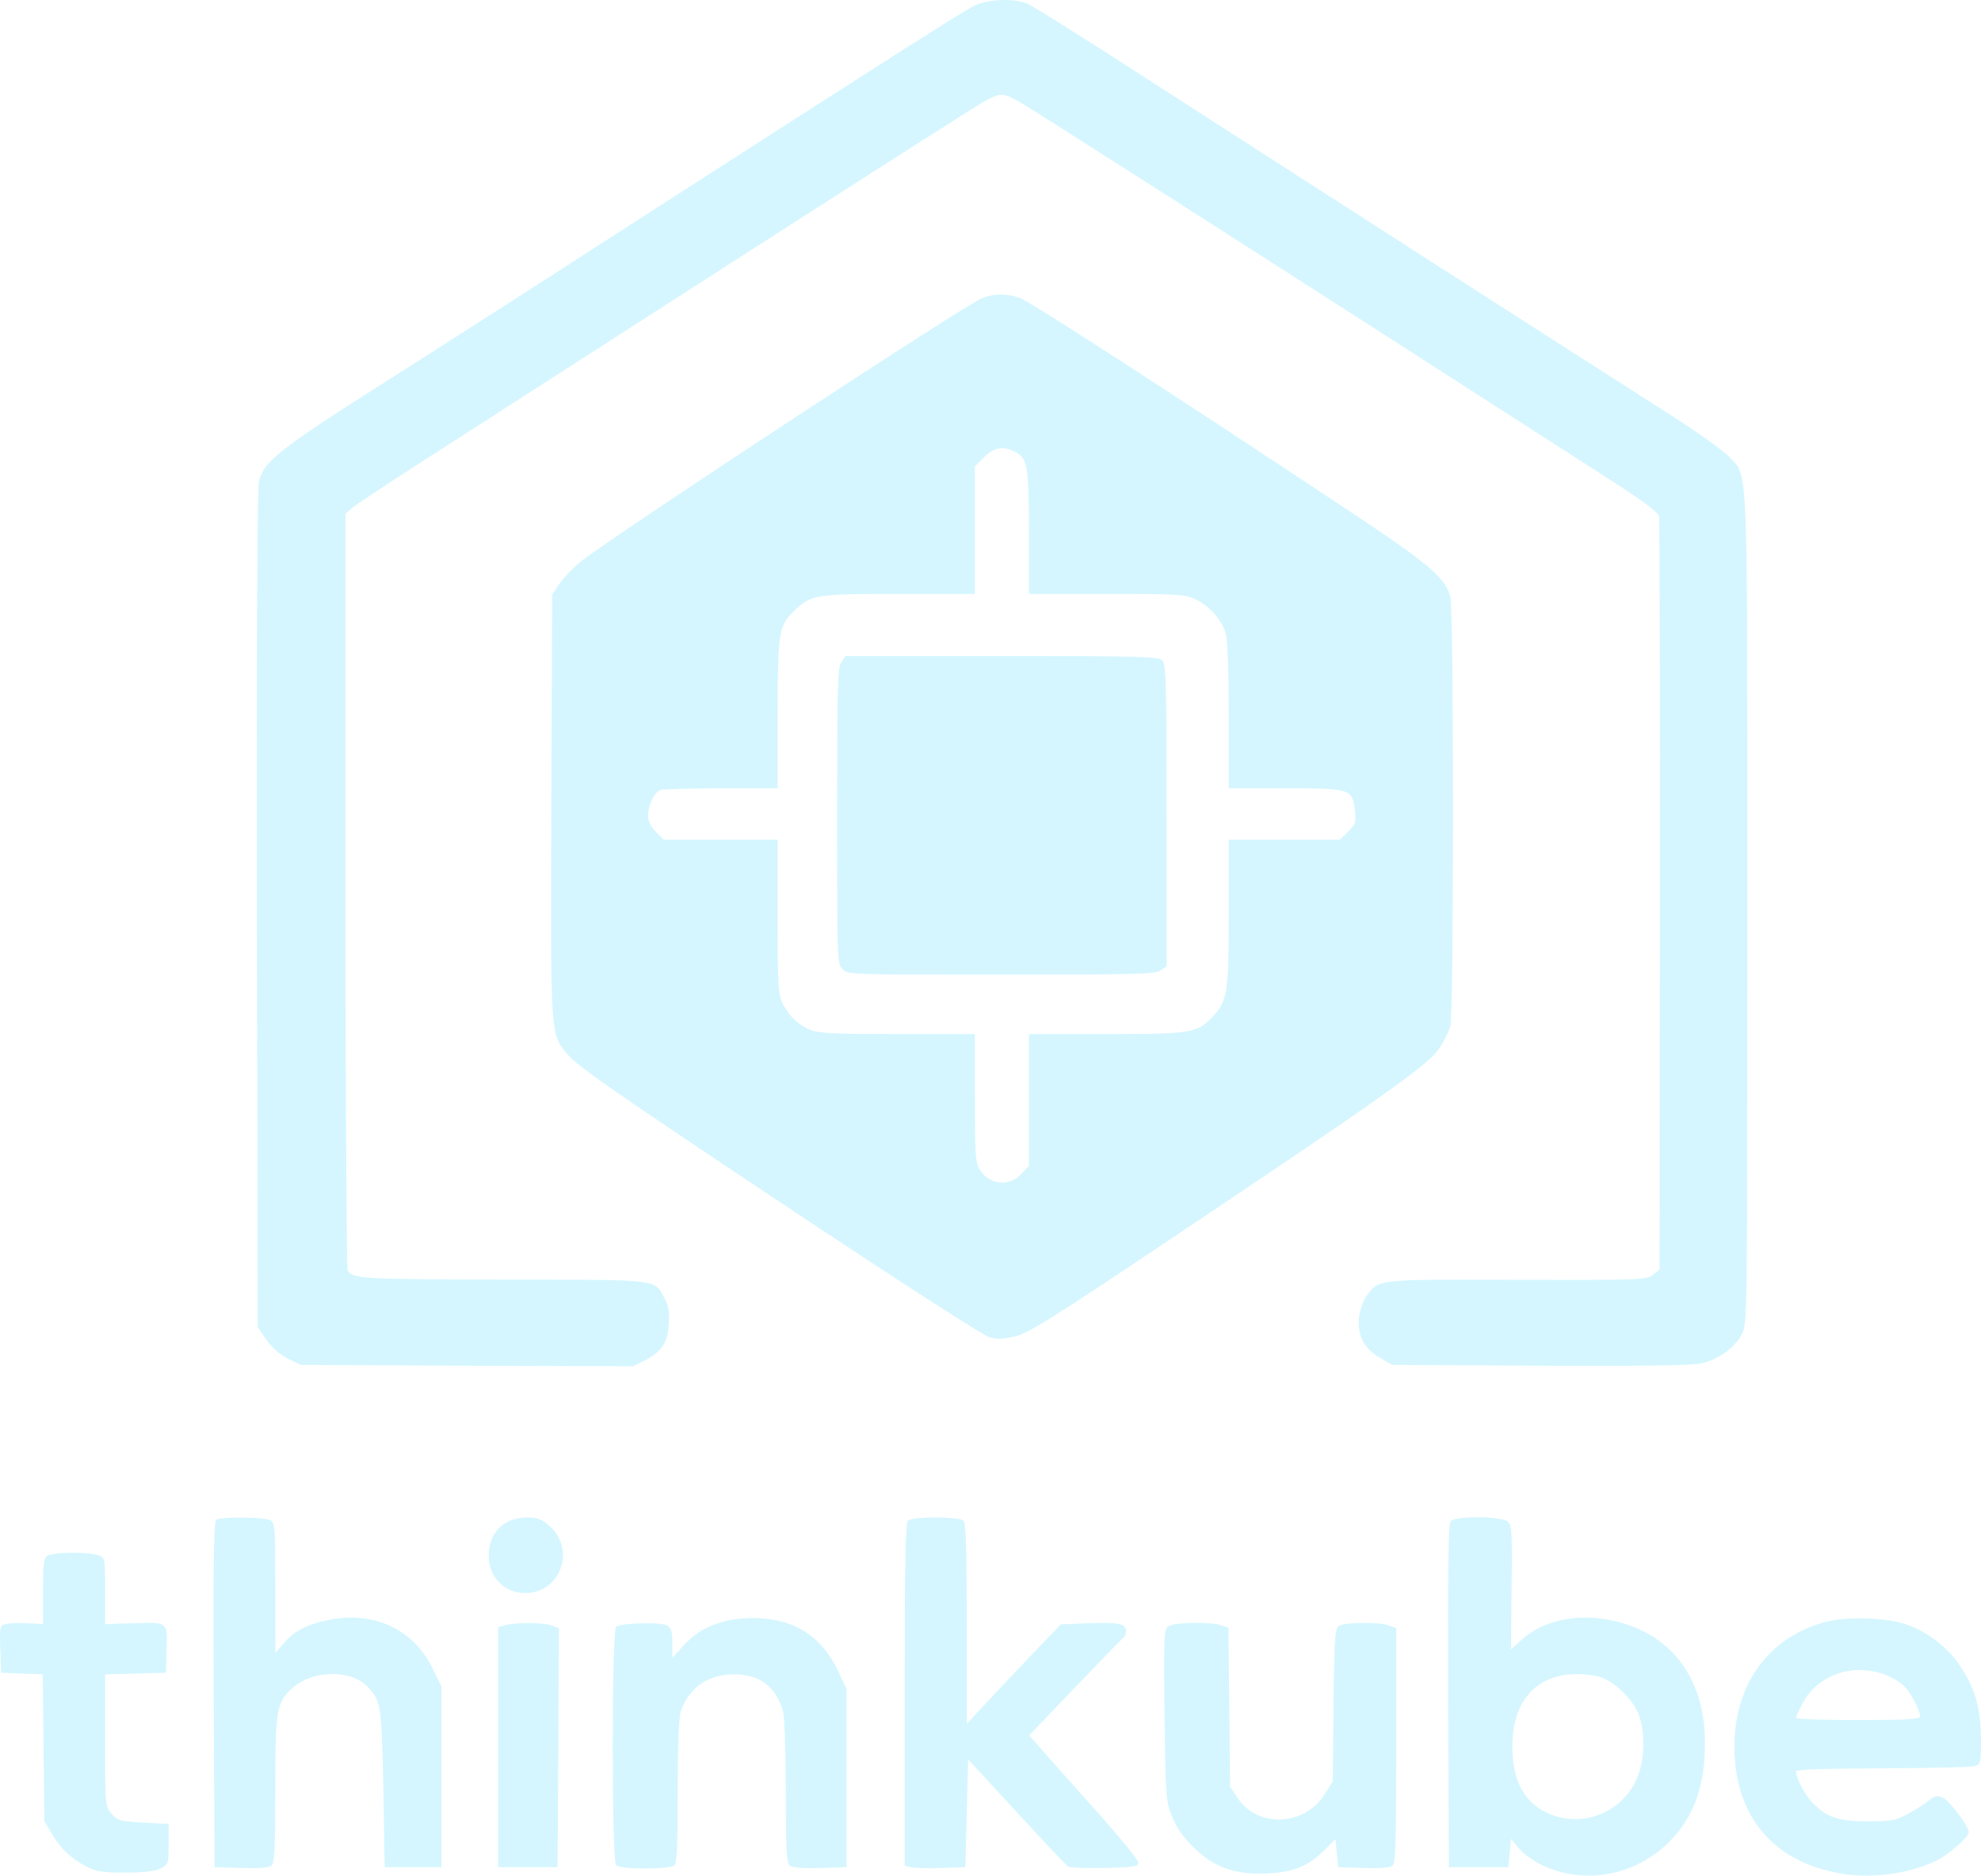
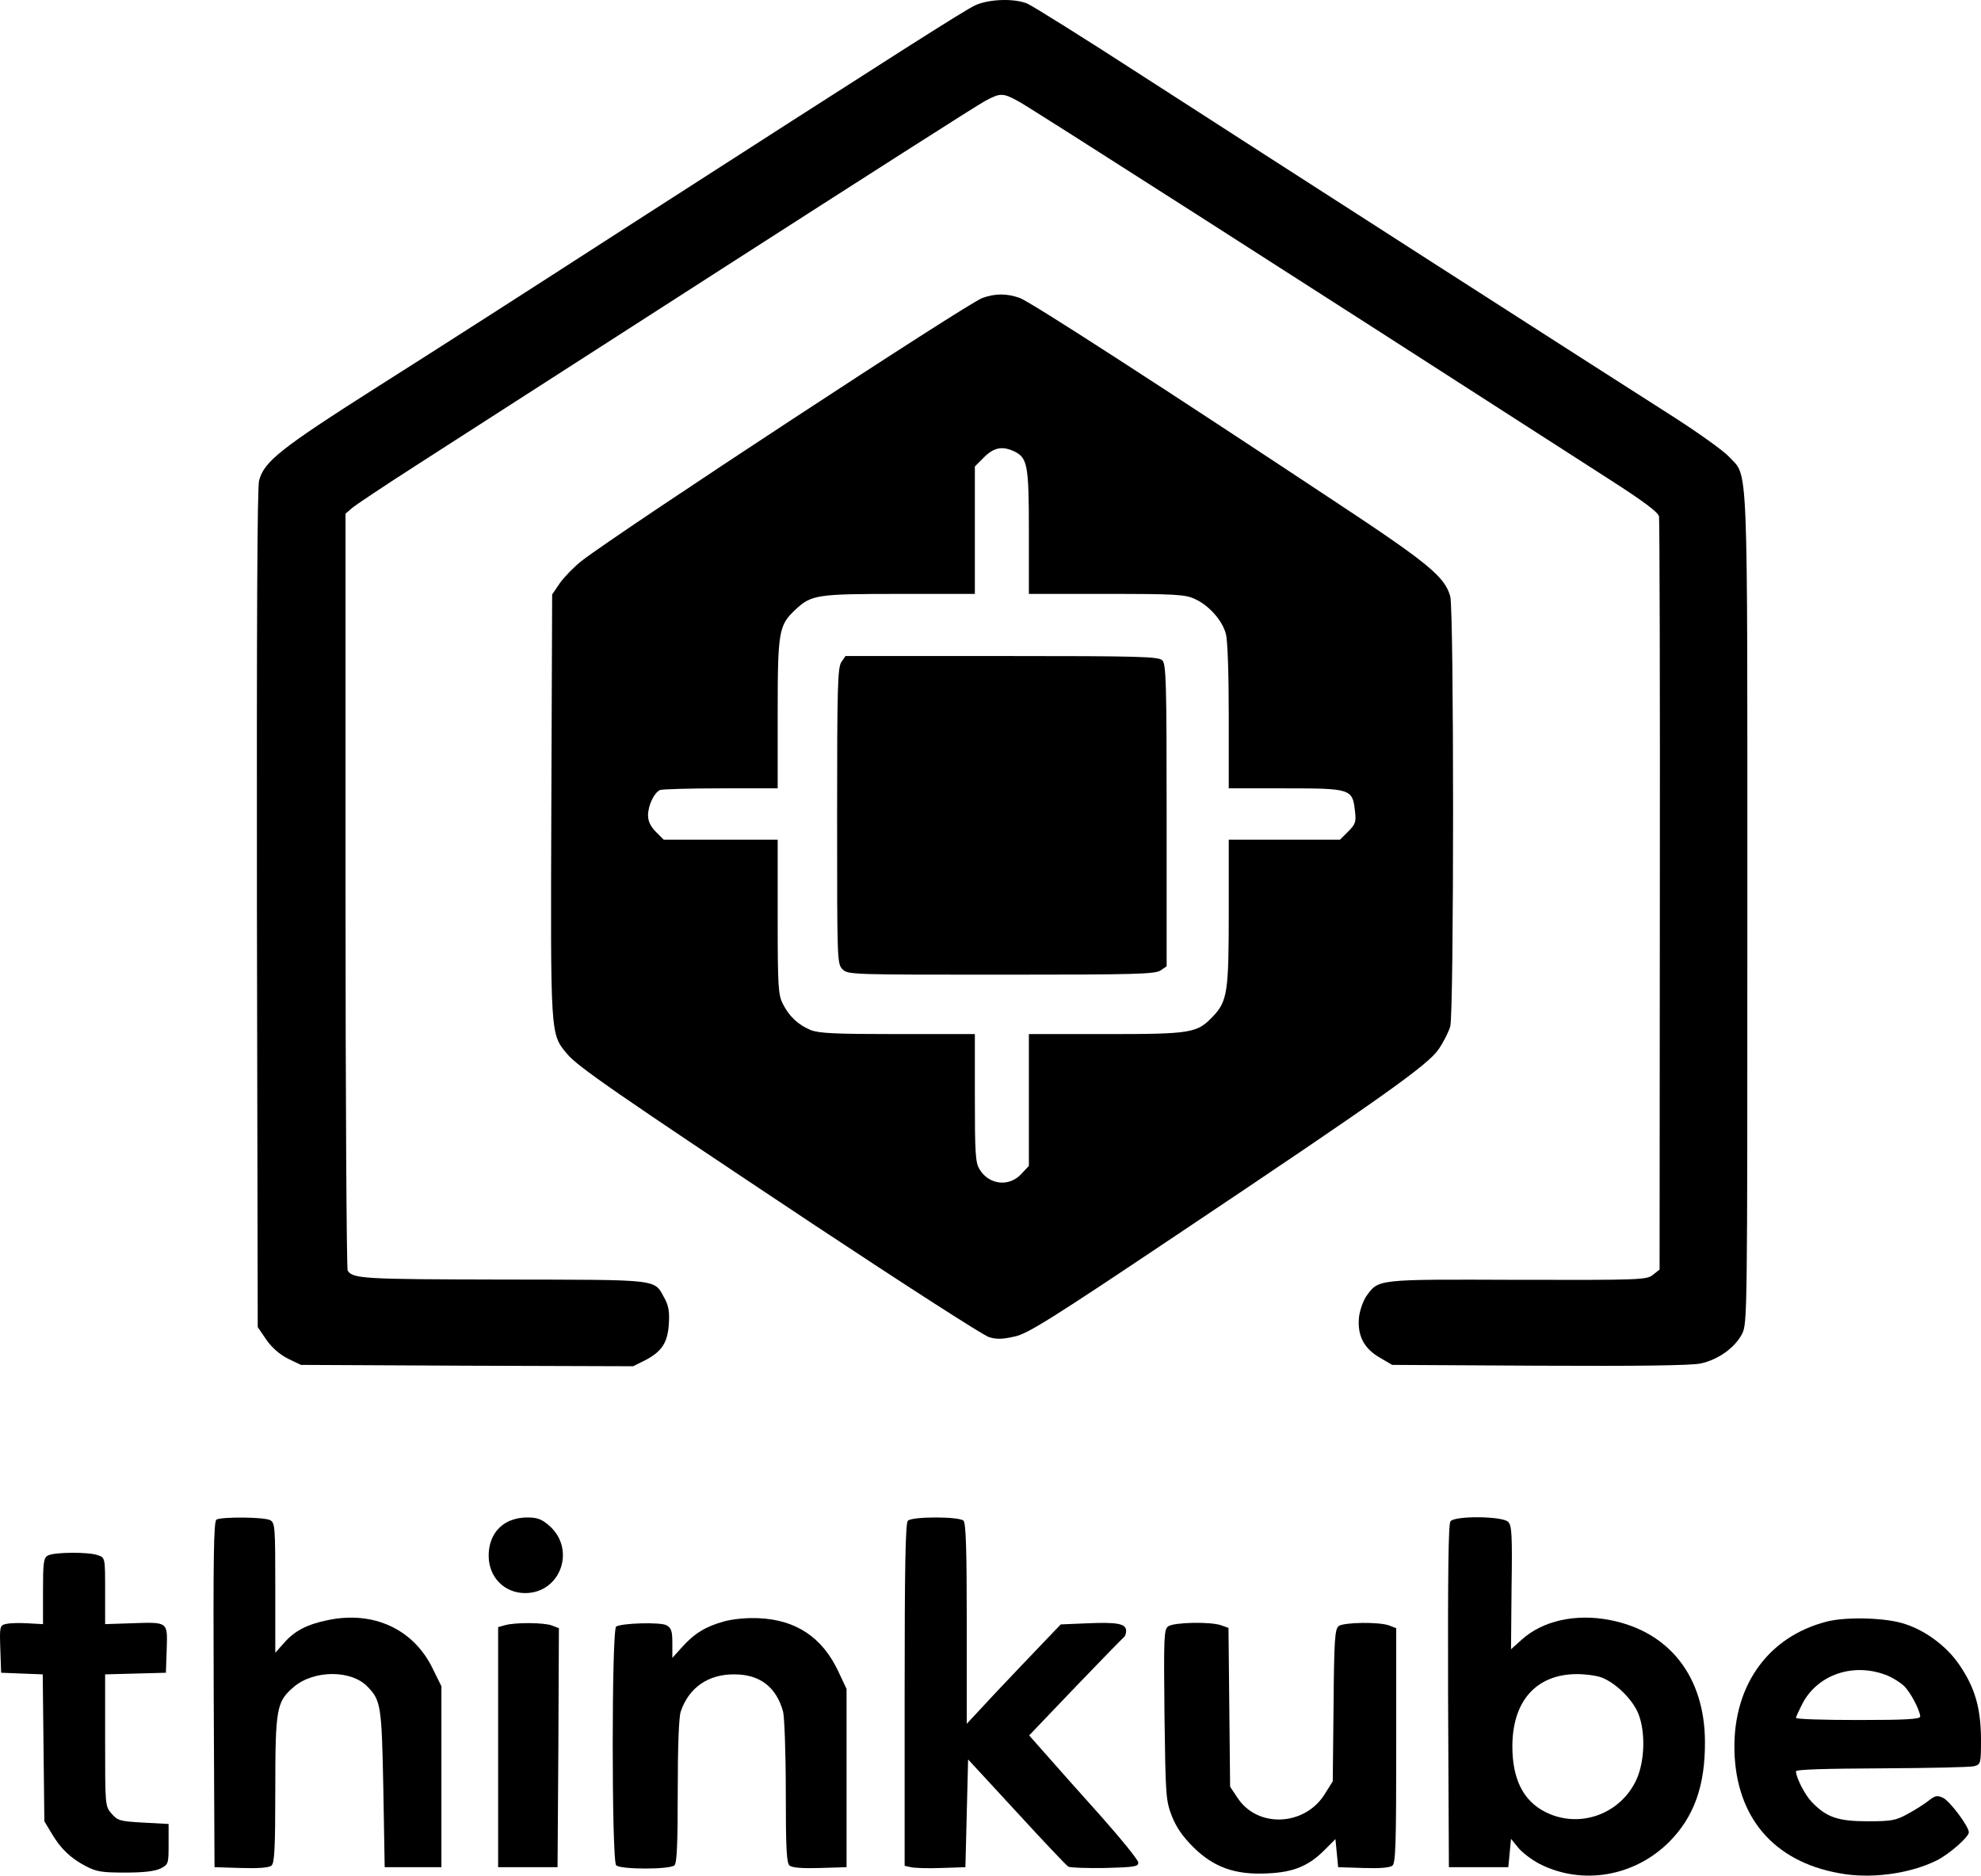
<svg xmlns="http://www.w3.org/2000/svg" version="1.0" width="446.628pt" height="422.964pt" viewBox="0 0 446.628 422.964" preserveAspectRatio="xMidYMid" id="svg146" xml:space="preserve">
  <defs id="defs150" />
-   <g transform="matrix(0.06089656,0,0,-0.06089656,-85.91249,535.8472)" fill="#000000" stroke="none" id="full_logo" style="fill:#d5f6ff;fill-opacity:1">
-     <path d="m 5022,8780 c -41,-19 -261,-159 -1332,-848 -294,-190 -690,-444 -880,-564 -360,-229 -421,-277 -440,-348 -7,-25 -9,-547 -8,-1587 l 3,-1548 32,-47 c 21,-30 49,-54 80,-70 l 48,-23 615,-3 615,-2 44,22 c 62,32 84,66 88,135 3,44 -1,67 -15,93 -41,74 -6,70 -597,71 -521,1 -557,3 -577,33 -4,6 -8,639 -8,1407 v 1396 l 23,20 c 12,11 119,82 237,158 118,76 631,406 1140,733 509,327 945,606 969,618 56,30 65,30 126,-4 58,-33 965,-613 2186,-1399 126,-81 178,-120 182,-136 2,-12 4,-645 3,-1405 l -1,-1384 -24,-19 c -23,-19 -42,-20 -501,-19 -527,2 -515,3 -561,-61 -12,-18 -24,-52 -27,-79 -6,-66 18,-114 77,-148 l 46,-27 544,-3 c 365,-2 562,1 597,8 66,14 127,58 154,109 20,40 20,53 20,1574 0,1705 4,1597 -68,1675 -20,22 -118,92 -217,155 -247,157 -1474,945 -1954,1255 -216,140 -408,260 -427,268 -48,20 -141,17 -192,-6 z" id="path1689" style="fill:#d5f6ff;fill-opacity:1" />
-     <path d="m 5048,7696 c -56,-20 -1333,-858 -1483,-973 -27,-21 -63,-58 -80,-81 l -30,-44 -3,-780 c -3,-861 -4,-846 58,-921 40,-48 179,-144 919,-636 332,-220 621,-406 643,-413 29,-9 51,-8 95,2 48,10 133,63 597,374 764,511 934,632 973,690 18,26 37,64 43,84 14,50 14,1543 0,1593 -20,72 -80,122 -419,346 -652,432 -1137,746 -1175,759 -48,17 -90,17 -138,0 z m 115,-567 c 52,-24 57,-48 57,-298 v -231 h 288 c 256,0 291,-2 327,-19 51,-23 101,-79 114,-128 7,-22 11,-150 11,-305 v -268 h 209 c 242,0 249,-2 258,-82 5,-42 3,-50 -25,-78 l -30,-30 h -206 -206 v -269 c 0,-294 -5,-329 -58,-385 -59,-62 -77,-66 -394,-66 h -288 v -244 -244 l -29,-31 c -45,-48 -120,-39 -154,19 -15,24 -17,62 -17,264 v 236 h -285 c -235,0 -292,3 -323,15 -47,20 -79,50 -103,97 -17,34 -19,62 -19,323 v 285 h -211 -211 l -29,29 c -20,20 -29,40 -29,61 0,37 23,85 45,94 9,3 111,6 226,6 h 209 v 278 c 0,305 4,326 66,384 59,55 79,58 384,58 h 280 v 236 236 l 34,34 c 36,36 67,42 109,23 z" id="path1691" style="fill:#d5f6ff;fill-opacity:1" />
-     <path d="m 4526,6348 c -14,-20 -16,-91 -16,-570 0,-535 0,-548 20,-568 20,-20 33,-20 588,-20 497,0 570,2 590,16 l 22,15 v 559 c 0,494 -2,560 -16,574 -14,14 -81,16 -594,16 h -579 z" id="path1693" style="fill:#d5f6ff;fill-opacity:1" />
-     <path d="m 2212,3172 c -10,-7 -12,-143 -10,-648 l 3,-639 99,-3 c 64,-2 103,1 112,9 11,9 14,63 14,283 0,302 5,324 69,379 75,63 213,63 273,0 49,-51 52,-70 58,-378 l 5,-290 h 105 105 v 335 335 l -33,67 c -71,145 -219,213 -387,178 -78,-16 -124,-40 -163,-85 l -32,-36 v 240 c 0,227 -1,241 -19,251 -23,12 -180,13 -199,2 z" id="path1695" style="fill:#d5f6ff;fill-opacity:1" />
-     <path d="m 3283,3160 c -41,-25 -63,-68 -63,-122 0,-79 58,-138 135,-138 131,0 189,161 90,249 -29,25 -44,31 -83,31 -29,0 -59,-8 -79,-20 z" id="path1697" style="fill:#d5f6ff;fill-opacity:1" />
-     <path d="m 4772,3168 c -9,-9 -12,-166 -12,-645 v -633 l 23,-5 c 12,-3 63,-5 112,-3 l 90,3 5,200 5,199 179,-194 c 98,-107 185,-199 192,-203 7,-4 69,-6 136,-5 109,3 123,5 123,20 0,10 -64,88 -141,175 -78,87 -169,189 -202,227 l -61,69 171,179 c 94,98 175,181 179,184 5,3 9,14 9,24 0,27 -33,33 -146,28 l -96,-4 -67,-70 c -36,-38 -115,-120 -174,-183 l -107,-115 v 370 c 0,274 -3,373 -12,382 -16,16 -190,16 -206,0 z" id="path1699" style="fill:#d5f6ff;fill-opacity:1" />
-     <path d="m 6781,3166 c -8,-9 -10,-187 -9,-647 l 3,-634 h 110 110 l 5,53 5,52 26,-32 c 14,-18 51,-46 80,-61 158,-80 351,-47 480,82 92,93 133,208 132,371 -1,240 -131,407 -351,450 -127,25 -250,-2 -328,-73 l -39,-35 2,228 c 3,196 1,231 -13,244 -21,21 -196,23 -213,2 z m 563,-580 c 53,-22 113,-83 133,-134 26,-67 23,-172 -6,-239 -58,-132 -214,-188 -340,-123 -81,41 -121,122 -121,242 0,168 88,267 238,268 34,0 78,-6 96,-14 z" id="path1701" style="fill:#d5f6ff;fill-opacity:1" />
-     <path d="m 1588,3039 c -16,-9 -18,-26 -18,-132 v -122 l -55,3 c -31,2 -67,1 -81,-2 -24,-6 -25,-8 -22,-94 l 3,-87 77,-3 77,-3 3,-272 3,-272 27,-45 c 33,-56 70,-92 128,-122 39,-20 59,-23 145,-23 68,0 109,5 130,15 29,15 30,17 30,90 v 75 l -93,5 c -87,5 -95,7 -118,33 -24,28 -24,29 -24,272 v 244 l 113,3 112,3 3,87 c 3,104 7,101 -137,96 l -91,-3 v 123 c 0,122 0,123 -26,132 -33,13 -164,12 -186,-1 z" id="path1703" style="fill:#d5f6ff;fill-opacity:1" />
-     <path d="m 4091,2795 c -68,-19 -109,-44 -155,-95 l -36,-40 v 55 c 0,45 -4,56 -22,66 -22,12 -165,8 -186,-5 -17,-10 -17,-867 0,-884 16,-16 200,-16 216,0 9,9 12,83 12,274 0,168 4,273 11,295 30,89 102,139 199,138 94,0 155,-47 180,-138 5,-20 10,-153 10,-297 0,-212 3,-264 14,-273 9,-8 48,-11 112,-9 l 99,3 v 330 330 l -31,66 c -59,125 -156,190 -294,196 -46,2 -96,-3 -129,-12 z" id="path1705" style="fill:#d5f6ff;fill-opacity:1" />
-     <path d="m 8176,2795 c -226,-57 -357,-249 -343,-500 14,-243 161,-400 410,-436 112,-16 247,5 340,52 45,23 117,86 117,103 0,22 -71,117 -96,128 -21,10 -29,8 -52,-10 -15,-12 -49,-34 -77,-49 -45,-25 -60,-28 -150,-28 -110,0 -153,15 -207,72 -25,26 -58,90 -58,113 0,7 107,10 318,11 174,1 328,4 342,8 24,7 25,9 25,102 -1,115 -23,190 -80,273 -45,67 -123,126 -200,151 -69,24 -215,28 -289,10 z m 224,-201 c 19,-8 46,-25 59,-37 24,-22 60,-91 61,-114 0,-10 -53,-13 -230,-13 -126,0 -230,3 -230,8 0,4 11,27 23,51 57,111 193,156 317,105 z" id="path1707" style="fill:#d5f6ff;fill-opacity:1" />
-     <path d="m 3280,2781 -25,-7 v -444 -445 h 110 110 l 3,443 2,442 -26,10 c -28,11 -136,12 -174,1 z" id="path1709" style="fill:#d5f6ff;fill-opacity:1" />
-     <path d="m 5736,2777 c -16,-12 -17,-36 -14,-327 4,-302 5,-317 27,-375 17,-43 40,-76 80,-116 76,-75 155,-103 274,-97 96,4 153,27 213,88 l 39,39 5,-52 5,-52 94,-3 c 60,-2 98,1 107,9 12,9 14,86 14,445 v 434 l -26,10 c -37,14 -167,12 -187,-2 -14,-12 -17,-47 -19,-294 l -3,-281 -30,-48 c -74,-118 -248,-126 -322,-14 l -28,42 -3,294 -3,294 -25,9 c -38,15 -177,12 -198,-3 z" id="path1711" style="fill:#d5f6ff;fill-opacity:1" />
+   <g transform="matrix(0.06089656,0,0,-0.06089656,-85.91249,535.8472)" fill="#000000" stroke="none" id="full_logo" style="fill:currentColor;fill-opacity:1">
+     <path d="m 5022,8780 c -41,-19 -261,-159 -1332,-848 -294,-190 -690,-444 -880,-564 -360,-229 -421,-277 -440,-348 -7,-25 -9,-547 -8,-1587 l 3,-1548 32,-47 c 21,-30 49,-54 80,-70 l 48,-23 615,-3 615,-2 44,22 c 62,32 84,66 88,135 3,44 -1,67 -15,93 -41,74 -6,70 -597,71 -521,1 -557,3 -577,33 -4,6 -8,639 -8,1407 v 1396 l 23,20 c 12,11 119,82 237,158 118,76 631,406 1140,733 509,327 945,606 969,618 56,30 65,30 126,-4 58,-33 965,-613 2186,-1399 126,-81 178,-120 182,-136 2,-12 4,-645 3,-1405 l -1,-1384 -24,-19 c -23,-19 -42,-20 -501,-19 -527,2 -515,3 -561,-61 -12,-18 -24,-52 -27,-79 -6,-66 18,-114 77,-148 l 46,-27 544,-3 c 365,-2 562,1 597,8 66,14 127,58 154,109 20,40 20,53 20,1574 0,1705 4,1597 -68,1675 -20,22 -118,92 -217,155 -247,157 -1474,945 -1954,1255 -216,140 -408,260 -427,268 -48,20 -141,17 -192,-6 z" id="path1689" style="fill:currentColor;fill-opacity:1" />
+     <path d="m 5048,7696 c -56,-20 -1333,-858 -1483,-973 -27,-21 -63,-58 -80,-81 l -30,-44 -3,-780 c -3,-861 -4,-846 58,-921 40,-48 179,-144 919,-636 332,-220 621,-406 643,-413 29,-9 51,-8 95,2 48,10 133,63 597,374 764,511 934,632 973,690 18,26 37,64 43,84 14,50 14,1543 0,1593 -20,72 -80,122 -419,346 -652,432 -1137,746 -1175,759 -48,17 -90,17 -138,0 z m 115,-567 c 52,-24 57,-48 57,-298 v -231 h 288 c 256,0 291,-2 327,-19 51,-23 101,-79 114,-128 7,-22 11,-150 11,-305 v -268 h 209 c 242,0 249,-2 258,-82 5,-42 3,-50 -25,-78 l -30,-30 h -206 -206 v -269 c 0,-294 -5,-329 -58,-385 -59,-62 -77,-66 -394,-66 h -288 v -244 -244 l -29,-31 c -45,-48 -120,-39 -154,19 -15,24 -17,62 -17,264 v 236 h -285 c -235,0 -292,3 -323,15 -47,20 -79,50 -103,97 -17,34 -19,62 -19,323 v 285 h -211 -211 l -29,29 c -20,20 -29,40 -29,61 0,37 23,85 45,94 9,3 111,6 226,6 h 209 v 278 c 0,305 4,326 66,384 59,55 79,58 384,58 h 280 v 236 236 l 34,34 c 36,36 67,42 109,23 z" id="path1691" style="fill:currentColor;fill-opacity:1" />
+     <path d="m 4526,6348 c -14,-20 -16,-91 -16,-570 0,-535 0,-548 20,-568 20,-20 33,-20 588,-20 497,0 570,2 590,16 l 22,15 v 559 c 0,494 -2,560 -16,574 -14,14 -81,16 -594,16 h -579 z" id="path1693" style="fill:currentColor;fill-opacity:1" />
+     <path d="m 2212,3172 c -10,-7 -12,-143 -10,-648 l 3,-639 99,-3 c 64,-2 103,1 112,9 11,9 14,63 14,283 0,302 5,324 69,379 75,63 213,63 273,0 49,-51 52,-70 58,-378 l 5,-290 h 105 105 v 335 335 l -33,67 c -71,145 -219,213 -387,178 -78,-16 -124,-40 -163,-85 l -32,-36 v 240 c 0,227 -1,241 -19,251 -23,12 -180,13 -199,2 z" id="path1695" style="fill:currentColor;fill-opacity:1" />
+     <path d="m 3283,3160 c -41,-25 -63,-68 -63,-122 0,-79 58,-138 135,-138 131,0 189,161 90,249 -29,25 -44,31 -83,31 -29,0 -59,-8 -79,-20 z" id="path1697" style="fill:currentColor;fill-opacity:1" />
+     <path d="m 4772,3168 c -9,-9 -12,-166 -12,-645 v -633 l 23,-5 c 12,-3 63,-5 112,-3 l 90,3 5,200 5,199 179,-194 c 98,-107 185,-199 192,-203 7,-4 69,-6 136,-5 109,3 123,5 123,20 0,10 -64,88 -141,175 -78,87 -169,189 -202,227 l -61,69 171,179 c 94,98 175,181 179,184 5,3 9,14 9,24 0,27 -33,33 -146,28 l -96,-4 -67,-70 c -36,-38 -115,-120 -174,-183 l -107,-115 v 370 c 0,274 -3,373 -12,382 -16,16 -190,16 -206,0 z" id="path1699" style="fill:currentColor;fill-opacity:1" />
+     <path d="m 6781,3166 c -8,-9 -10,-187 -9,-647 l 3,-634 h 110 110 l 5,53 5,52 26,-32 c 14,-18 51,-46 80,-61 158,-80 351,-47 480,82 92,93 133,208 132,371 -1,240 -131,407 -351,450 -127,25 -250,-2 -328,-73 l -39,-35 2,228 c 3,196 1,231 -13,244 -21,21 -196,23 -213,2 z m 563,-580 c 53,-22 113,-83 133,-134 26,-67 23,-172 -6,-239 -58,-132 -214,-188 -340,-123 -81,41 -121,122 -121,242 0,168 88,267 238,268 34,0 78,-6 96,-14 z" id="path1701" style="fill:currentColor;fill-opacity:1" />
+     <path d="m 1588,3039 c -16,-9 -18,-26 -18,-132 v -122 l -55,3 c -31,2 -67,1 -81,-2 -24,-6 -25,-8 -22,-94 l 3,-87 77,-3 77,-3 3,-272 3,-272 27,-45 c 33,-56 70,-92 128,-122 39,-20 59,-23 145,-23 68,0 109,5 130,15 29,15 30,17 30,90 v 75 l -93,5 c -87,5 -95,7 -118,33 -24,28 -24,29 -24,272 v 244 l 113,3 112,3 3,87 c 3,104 7,101 -137,96 l -91,-3 v 123 c 0,122 0,123 -26,132 -33,13 -164,12 -186,-1 z" id="path1703" style="fill:currentColor;fill-opacity:1" />
+     <path d="m 4091,2795 c -68,-19 -109,-44 -155,-95 l -36,-40 v 55 c 0,45 -4,56 -22,66 -22,12 -165,8 -186,-5 -17,-10 -17,-867 0,-884 16,-16 200,-16 216,0 9,9 12,83 12,274 0,168 4,273 11,295 30,89 102,139 199,138 94,0 155,-47 180,-138 5,-20 10,-153 10,-297 0,-212 3,-264 14,-273 9,-8 48,-11 112,-9 l 99,3 v 330 330 l -31,66 c -59,125 -156,190 -294,196 -46,2 -96,-3 -129,-12 z" id="path1705" style="fill:currentColor;fill-opacity:1" />
+     <path d="m 8176,2795 c -226,-57 -357,-249 -343,-500 14,-243 161,-400 410,-436 112,-16 247,5 340,52 45,23 117,86 117,103 0,22 -71,117 -96,128 -21,10 -29,8 -52,-10 -15,-12 -49,-34 -77,-49 -45,-25 -60,-28 -150,-28 -110,0 -153,15 -207,72 -25,26 -58,90 -58,113 0,7 107,10 318,11 174,1 328,4 342,8 24,7 25,9 25,102 -1,115 -23,190 -80,273 -45,67 -123,126 -200,151 -69,24 -215,28 -289,10 z m 224,-201 c 19,-8 46,-25 59,-37 24,-22 60,-91 61,-114 0,-10 -53,-13 -230,-13 -126,0 -230,3 -230,8 0,4 11,27 23,51 57,111 193,156 317,105 z" id="path1707" style="fill:currentColor;fill-opacity:1" />
+     <path d="m 3280,2781 -25,-7 v -444 -445 h 110 110 l 3,443 2,442 -26,10 c -28,11 -136,12 -174,1 z" id="path1709" style="fill:currentColor;fill-opacity:1" />
+     <path d="m 5736,2777 c -16,-12 -17,-36 -14,-327 4,-302 5,-317 27,-375 17,-43 40,-76 80,-116 76,-75 155,-103 274,-97 96,4 153,27 213,88 l 39,39 5,-52 5,-52 94,-3 c 60,-2 98,1 107,9 12,9 14,86 14,445 v 434 l -26,10 c -37,14 -167,12 -187,-2 -14,-12 -17,-47 -19,-294 l -3,-281 -30,-48 c -74,-118 -248,-126 -322,-14 l -28,42 -3,294 -3,294 -25,9 c -38,15 -177,12 -198,-3 z" id="path1711" style="fill:currentColor;fill-opacity:1" />
  </g>
</svg>
